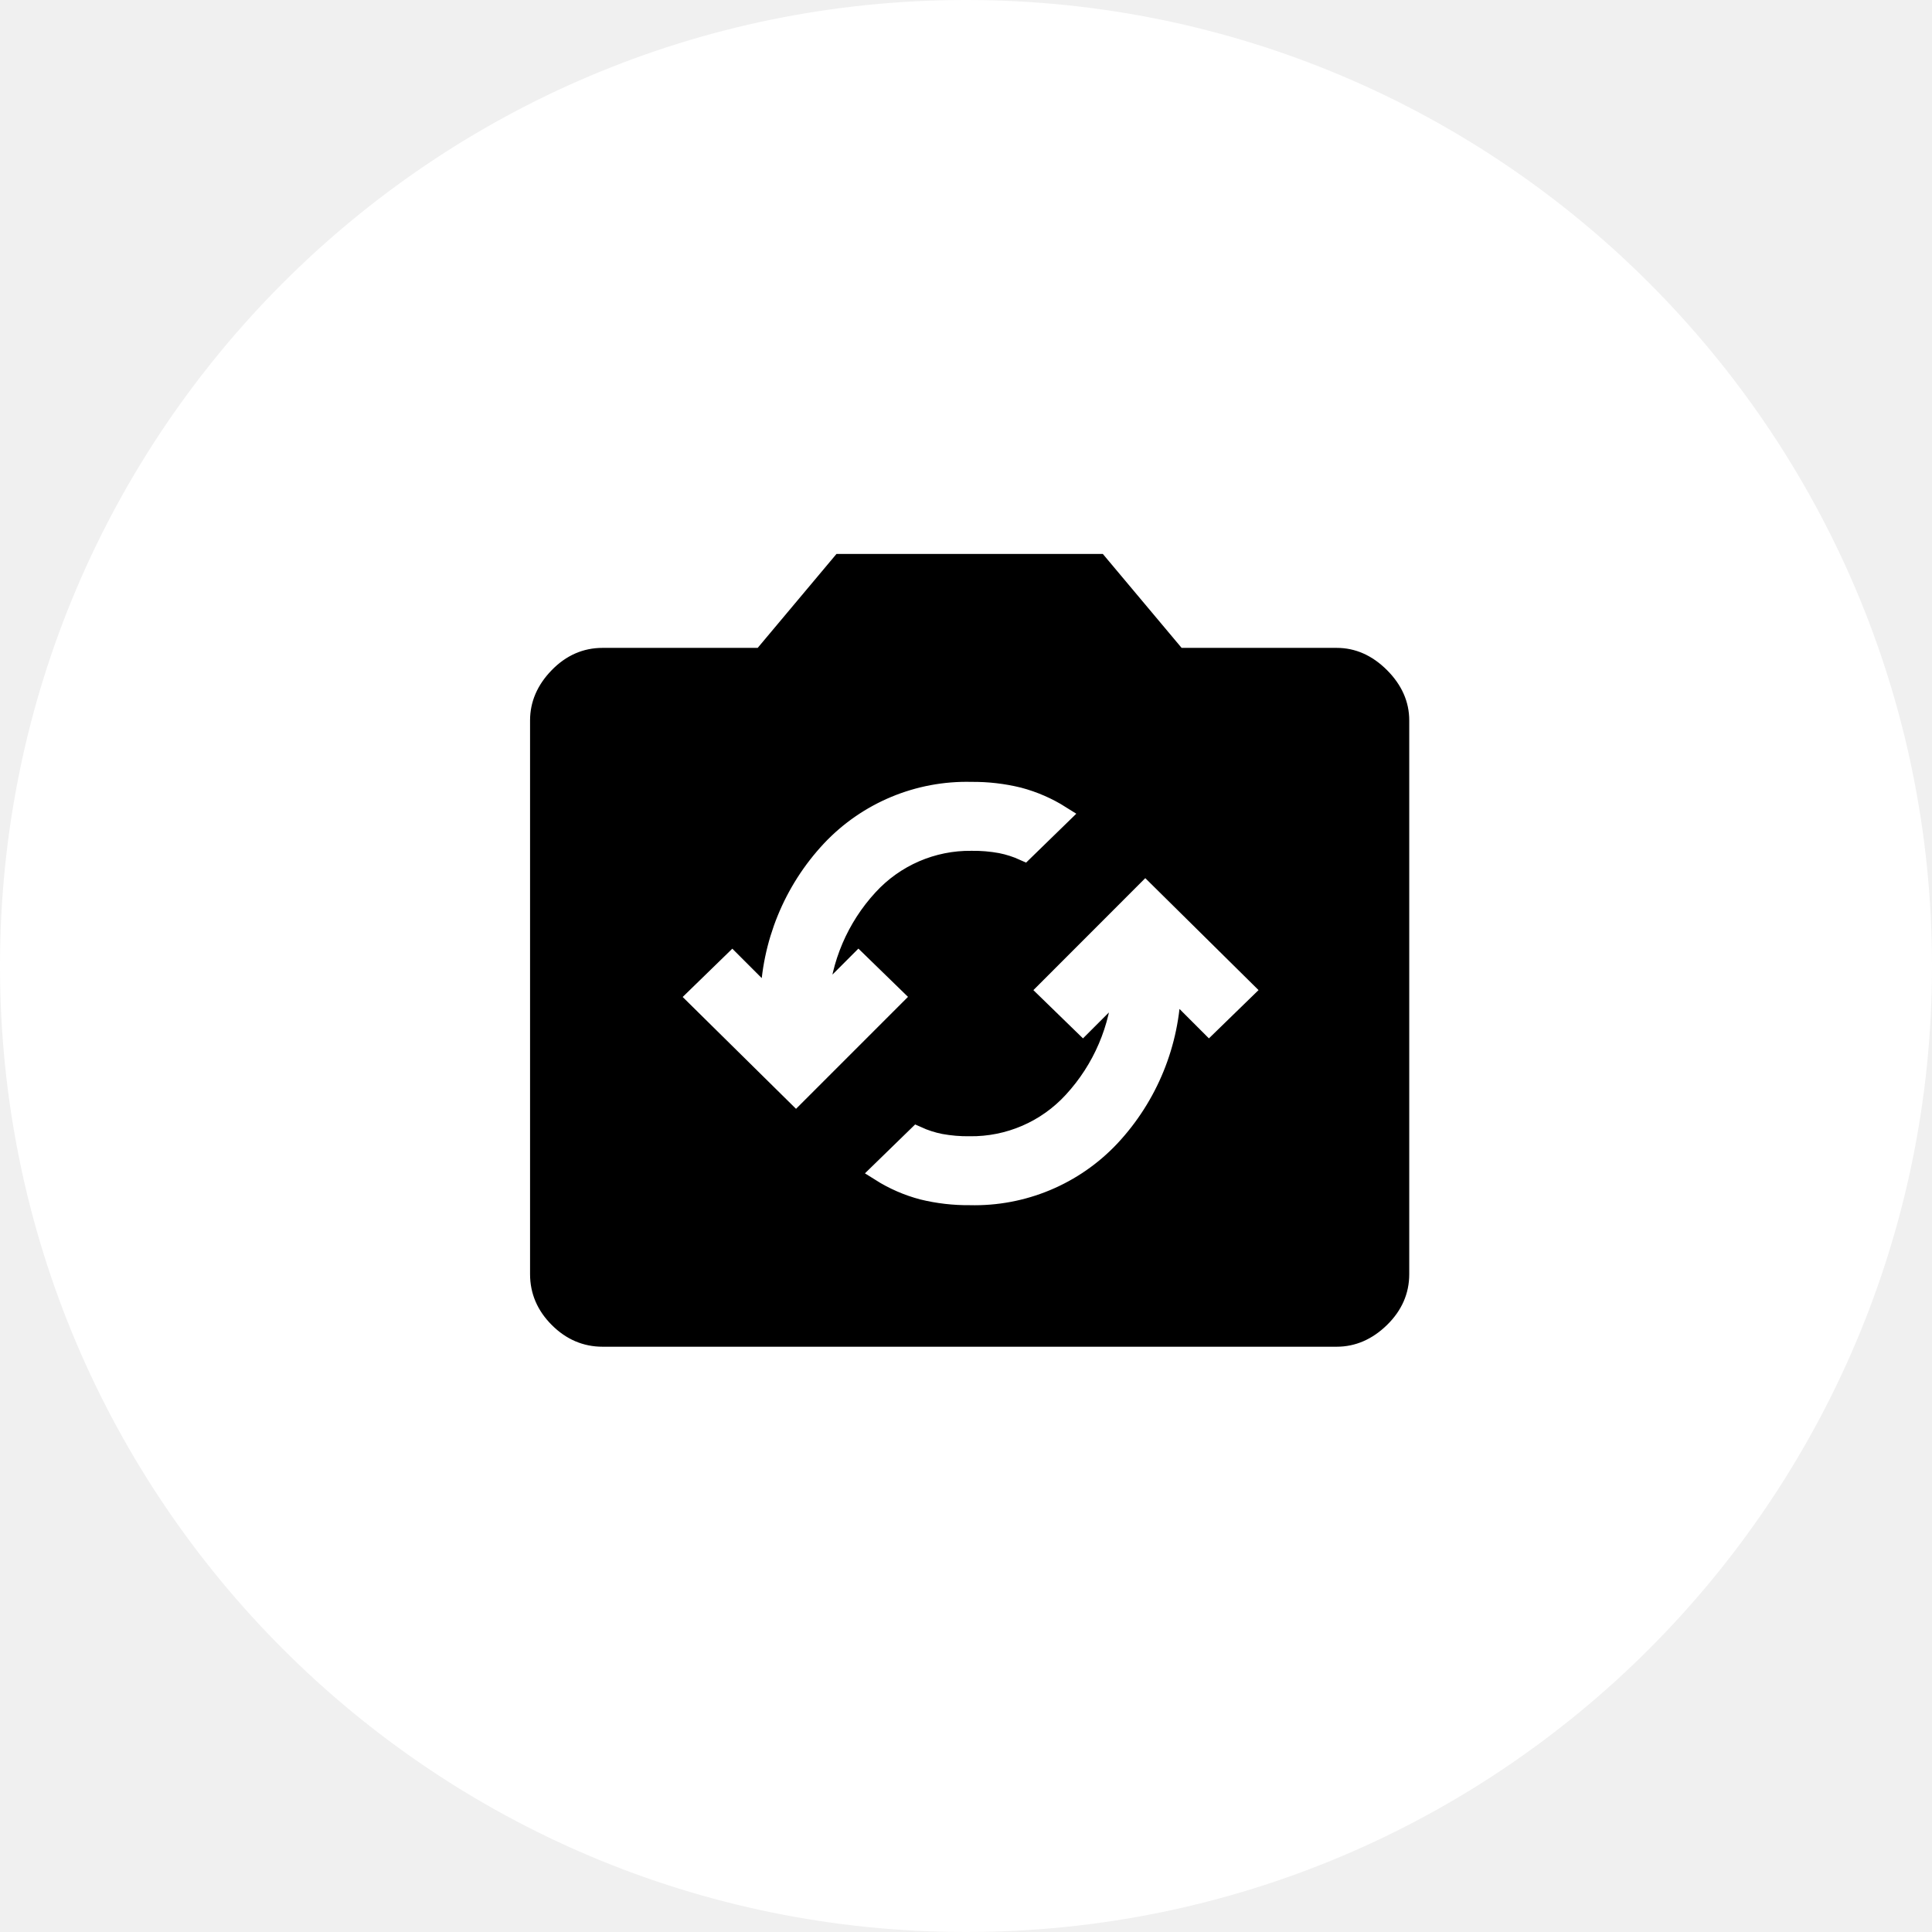
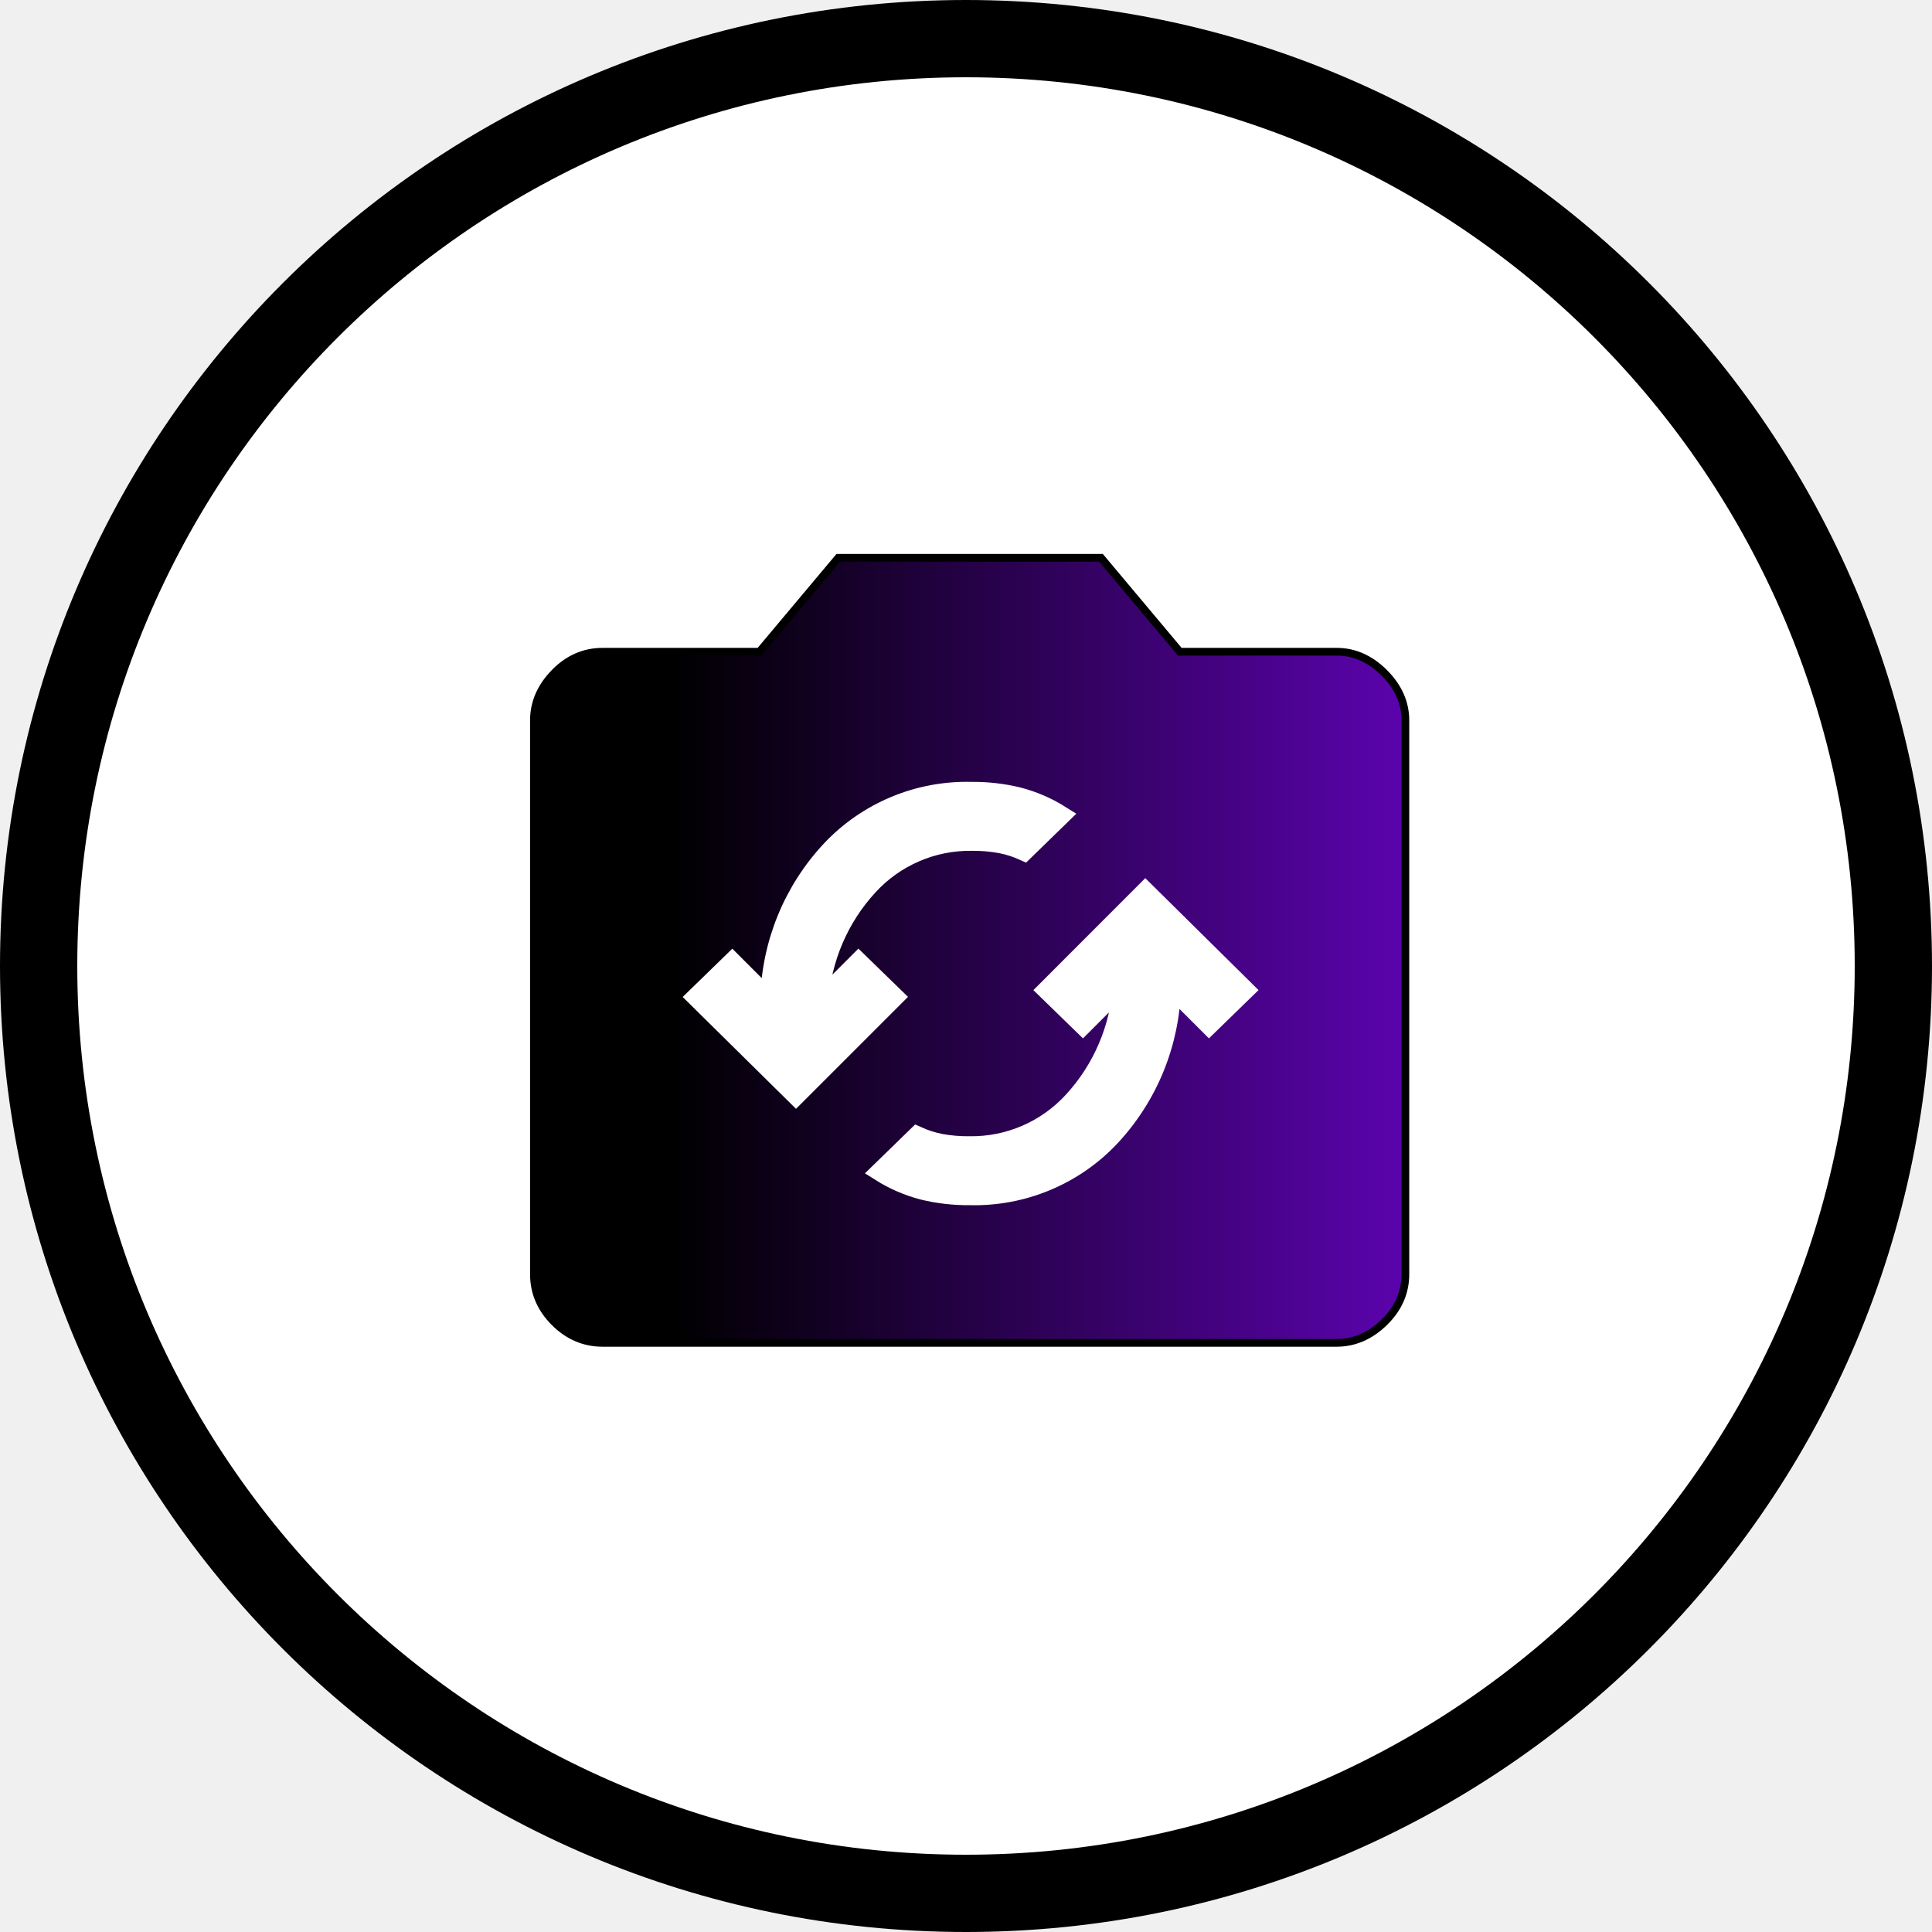
- <svg xmlns="http://www.w3.org/2000/svg" width="50" height="50" viewBox="0 0 50 50">
-   <g id="Group_57577" data-name="Group 57577" transform="translate(-175.424 -505.424)">
-     <g id="Ellipse_1079" data-name="Ellipse 1079" transform="translate(175.424 505.424)" fill="#fff" stroke="@fill" stroke-width="2">
-       <circle cx="25" cy="25" r="25" stroke="none" />
-       <circle cx="25" cy="25" r="24" fill="none" />
-     </g>
-     <g id="flip_camera_ios_FILL0_wght400_GRAD0_opsz48" transform="translate(185.342 513.96)" fill="@fill2">
-       <path d="M 24.676 26.217 L 5.676 26.217 C 5.204 26.217 4.785 26.038 4.432 25.685 C 4.079 25.331 3.9 24.913 3.9 24.44 L 3.9 10.107 C 3.9 9.654 4.079 9.24 4.431 8.878 C 4.785 8.515 5.203 8.331 5.676 8.331 L 9.737 8.331 L 11.747 5.936 L 11.777 5.9 L 11.823 5.9 L 18.529 5.9 L 18.576 5.9 L 18.606 5.936 L 20.616 8.331 L 24.676 8.331 C 25.13 8.331 25.544 8.515 25.907 8.877 C 26.269 9.239 26.453 9.653 26.453 10.107 L 26.453 24.44 C 26.453 24.913 26.269 25.332 25.906 25.685 C 25.543 26.038 25.13 26.217 24.676 26.217 Z" stroke="none" />
-       <path d="M 24.676 26.117 C 25.105 26.117 25.491 25.949 25.836 25.614 C 26.18 25.279 26.353 24.887 26.353 24.44 L 26.353 10.107 C 26.353 9.679 26.18 9.292 25.836 8.948 C 25.491 8.603 25.105 8.431 24.676 8.431 L 20.569 8.431 L 18.529 6 L 11.823 6 L 9.784 8.431 L 5.676 8.431 C 5.229 8.431 4.838 8.603 4.503 8.948 C 4.168 9.292 4 9.679 4 10.107 L 4 24.44 C 4 24.887 4.168 25.279 4.503 25.614 C 4.838 25.949 5.229 26.117 5.676 26.117 L 24.676 26.117 M 24.676 26.317 L 5.676 26.317 C 5.177 26.317 4.734 26.128 4.362 25.755 C 3.989 25.383 3.8 24.94 3.8 24.44 L 3.8 10.107 C 3.8 9.627 3.988 9.19 4.36 8.808 C 4.732 8.425 5.175 8.231 5.676 8.231 L 9.691 8.231 L 11.73 5.8 L 18.623 5.8 L 20.662 8.231 L 24.676 8.231 C 25.158 8.231 25.595 8.424 25.977 8.806 C 26.359 9.188 26.553 9.626 26.553 10.107 L 26.553 24.44 C 26.553 24.941 26.358 25.384 25.975 25.757 C 25.594 26.128 25.157 26.317 24.676 26.317 Z" stroke="none" fill="@fill2" />
-     </g>
-     <path id="flip_camera_ios_FILL0_wght400_GRAD0_opsz48-2" data-name="flip_camera_ios_FILL0_wght400_GRAD0_opsz48" d="M18.941,13.923,16.4,16.466l.925.9,1.027-1.027a4.889,4.889,0,0,1-1.284,3.005A3.56,3.56,0,0,1,14.394,20.5a3.91,3.91,0,0,1-.758-.064,2.763,2.763,0,0,1-.6-.193l-.95.925a3.919,3.919,0,0,0,1.092.475,4.922,4.922,0,0,0,1.22.141,4.823,4.823,0,0,0,3.635-1.515,5.863,5.863,0,0,0,1.58-3.879l.976.976.925-.9ZM9.9,19.188l2.543-2.543-.925-.9L10.49,16.774a4.889,4.889,0,0,1,1.284-3.005,3.56,3.56,0,0,1,2.671-1.156,3.91,3.91,0,0,1,.758.064,2.763,2.763,0,0,1,.6.193l.95-.925a3.919,3.919,0,0,0-1.092-.475,4.921,4.921,0,0,0-1.22-.141,4.823,4.823,0,0,0-3.635,1.515,5.863,5.863,0,0,0-1.58,3.879l-.976-.976-.925.9ZM14.394,15.438Z" transform="translate(186.124 514.58)" fill="#fff" stroke="#fff" stroke-width="0.5" />
-   </g>
+ <svg xmlns="http://www.w3.org/2000/svg" width="50" height="50" viewBox="0 0 50 50" fill="none">
+   <path d="M25 50C38.807 50 50 38.807 50 25C50 11.193 38.807 0 25 0C11.193 0 0 11.193 0 25C0 38.807 11.193 50 25 50Z" fill="white" />
+   <path d="M25 49C38.255 49 49 38.255 49 25C49 11.745 38.255 1 25 1C11.745 1 1 11.745 1 25C1 38.255 11.745 49 25 49Z" stroke="url(#paint0_linear_17_6792)" stroke-width="2" />
+   <path d="M34.594 34.753H15.595C15.122 34.753 14.703 34.574 14.35 34.22C13.997 33.867 13.818 33.449 13.818 32.976V18.643C13.818 18.19 13.997 17.776 14.349 17.414C14.703 17.051 15.121 16.867 15.595 16.867H19.655L21.665 14.472L21.695 14.436H21.741H28.447H28.494L28.524 14.472L30.534 16.867H34.594C35.048 16.867 35.462 17.05 35.825 17.413C36.187 17.775 36.371 18.189 36.371 18.643V32.976C36.371 33.449 36.187 33.868 35.824 34.221C35.461 34.574 35.048 34.753 34.594 34.753Z" fill="url(#paint1_linear_17_6792)" />
+   <path d="M34.594 34.653C35.023 34.653 35.409 34.485 35.754 34.15C36.099 33.815 36.271 33.423 36.271 32.976V18.643C36.271 18.215 36.099 17.828 35.754 17.484C35.409 17.139 35.023 16.967 34.594 16.967H30.487L28.447 14.536H21.741L19.702 16.967H15.595C15.147 16.967 14.756 17.139 14.421 17.484C14.086 17.828 13.918 18.215 13.918 18.643V32.976C13.918 33.423 14.086 33.815 14.421 34.15C14.756 34.485 15.147 34.653 15.595 34.653H34.594ZM34.594 34.853H15.595C15.095 34.853 14.652 34.664 14.28 34.291C13.907 33.919 13.718 33.476 13.718 32.976V18.643C13.718 18.163 13.906 17.726 14.278 17.344C14.65 16.961 15.094 16.767 15.595 16.767H19.608L21.648 14.336H28.541L30.58 16.767H34.594C35.076 16.767 35.513 16.96 35.895 17.342C36.277 17.724 36.471 18.162 36.471 18.643V32.976C36.471 33.477 36.276 33.92 35.893 34.293C35.512 34.664 35.075 34.853 34.594 34.853Z" fill="url(#paint2_linear_17_6792)" />
+   <path d="M29.641 23.079L27.1 25.622L28.025 26.522L29.052 25.495C28.981 26.614 28.528 27.675 27.768 28.5C27.429 28.87 27.015 29.165 26.555 29.364C26.094 29.563 25.596 29.663 25.094 29.656C24.84 29.659 24.586 29.638 24.336 29.592C24.129 29.551 23.928 29.486 23.736 29.399L22.786 30.324C23.124 30.537 23.492 30.697 23.878 30.799C24.277 30.897 24.687 30.944 25.098 30.94C25.776 30.957 26.451 30.831 27.077 30.57C27.704 30.309 28.268 29.919 28.733 29.425C29.719 28.371 30.282 26.989 30.313 25.546L31.289 26.522L32.214 25.622L29.641 23.079ZM20.6 28.344L23.143 25.801L22.218 24.901L21.19 25.93C21.261 24.811 21.714 23.75 22.474 22.925C22.813 22.555 23.226 22.261 23.686 22.062C24.146 21.862 24.643 21.763 25.145 21.769C25.399 21.766 25.653 21.787 25.903 21.833C26.11 21.874 26.311 21.939 26.503 22.026L27.453 21.101C27.115 20.888 26.747 20.728 26.361 20.626C25.962 20.528 25.552 20.481 25.141 20.485C24.463 20.468 23.788 20.593 23.162 20.855C22.535 21.116 21.971 21.506 21.506 22C20.52 23.054 19.957 24.436 19.926 25.879L18.95 24.903L18.025 25.803L20.6 28.344Z" fill="white" stroke="white" stroke-width="0.5" />
+   <defs>
+     <linearGradient id="paint0_linear_17_6792" x1="1" y1="25" x2="49" y2="25" gradientUnits="userSpaceOnUse">
+       <stop offset="0.16" stop-color="@fill" />
+       <stop offset="1" stop-color="@fill2" />
+     </linearGradient>
+     <linearGradient id="paint1_linear_17_6792" x1="13.818" y1="24.594" x2="36.371" y2="24.594" gradientUnits="userSpaceOnUse">
+       <stop offset="0.16" stop-color="@fill" />
+       <stop offset="1" stop-color="#5B03AD" />
+     </linearGradient>
+     <linearGradient id="paint2_linear_17_6792" x1="13.718" y1="24.594" x2="36.471" y2="24.594" gradientUnits="userSpaceOnUse">
+       <stop offset="0.16" stop-color="@fill" />
+       <stop offset="1" stop-color="@fill2" />
+     </linearGradient>
+   </defs>
</svg>
